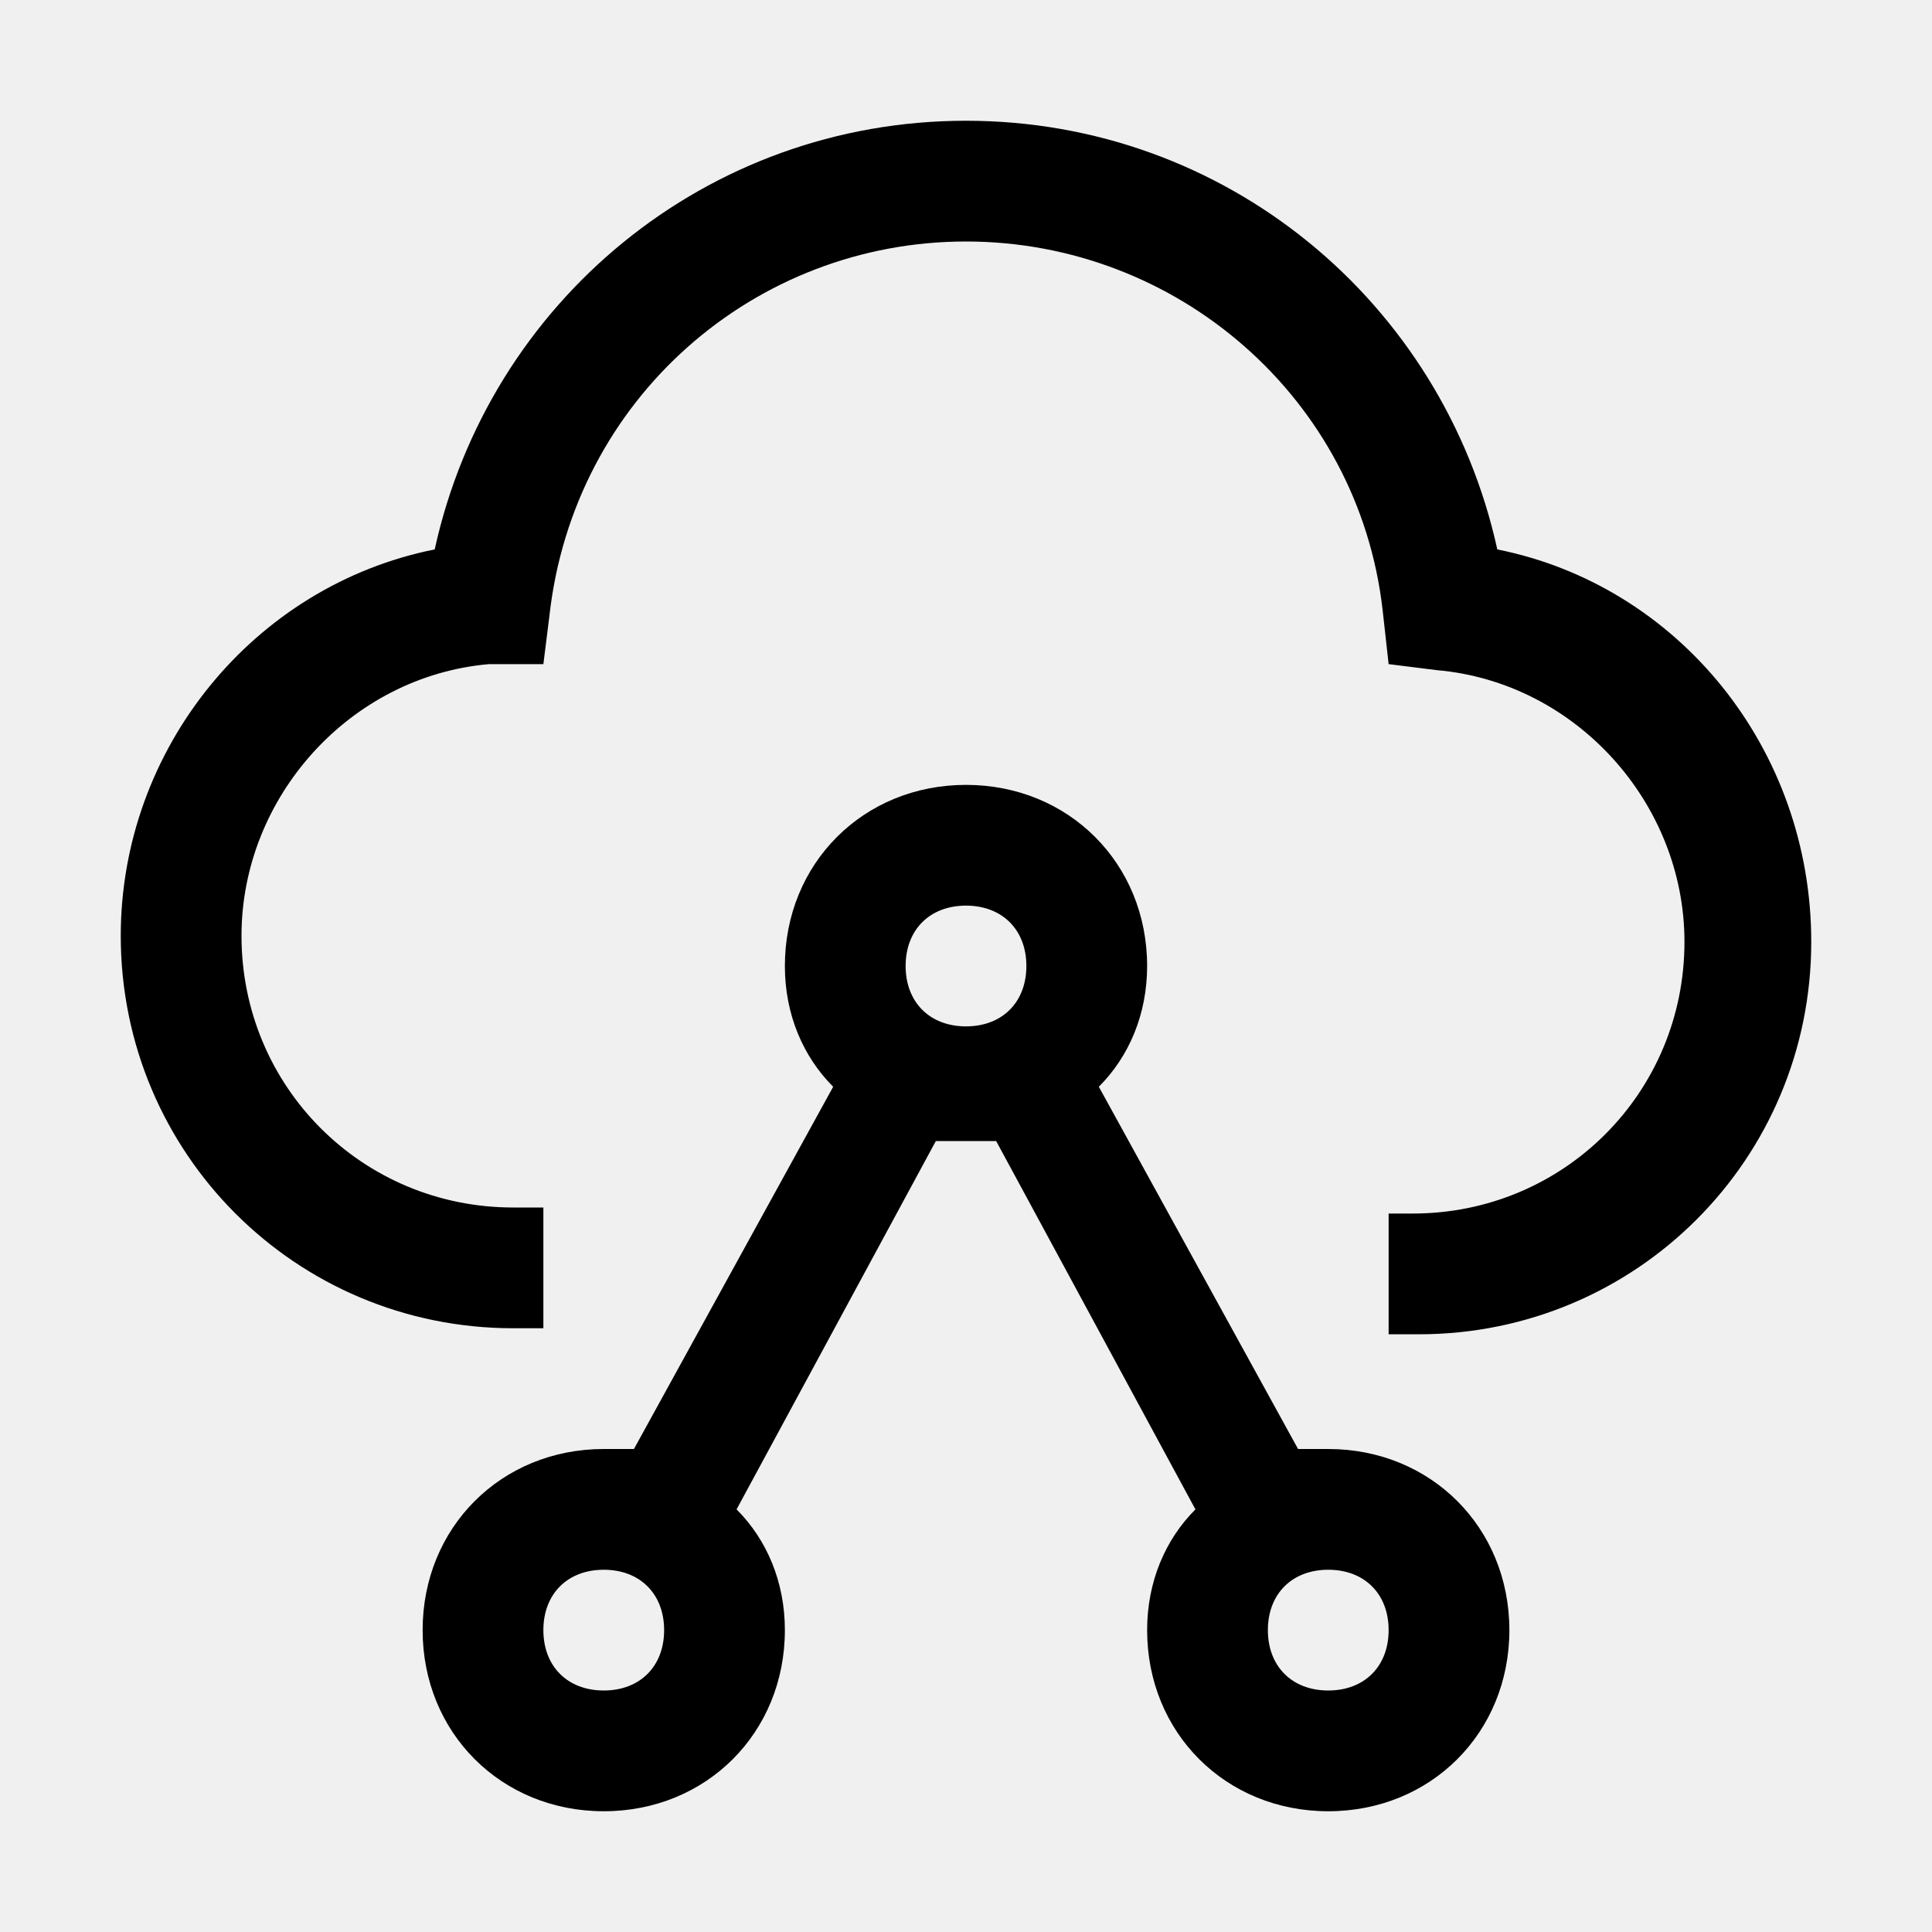
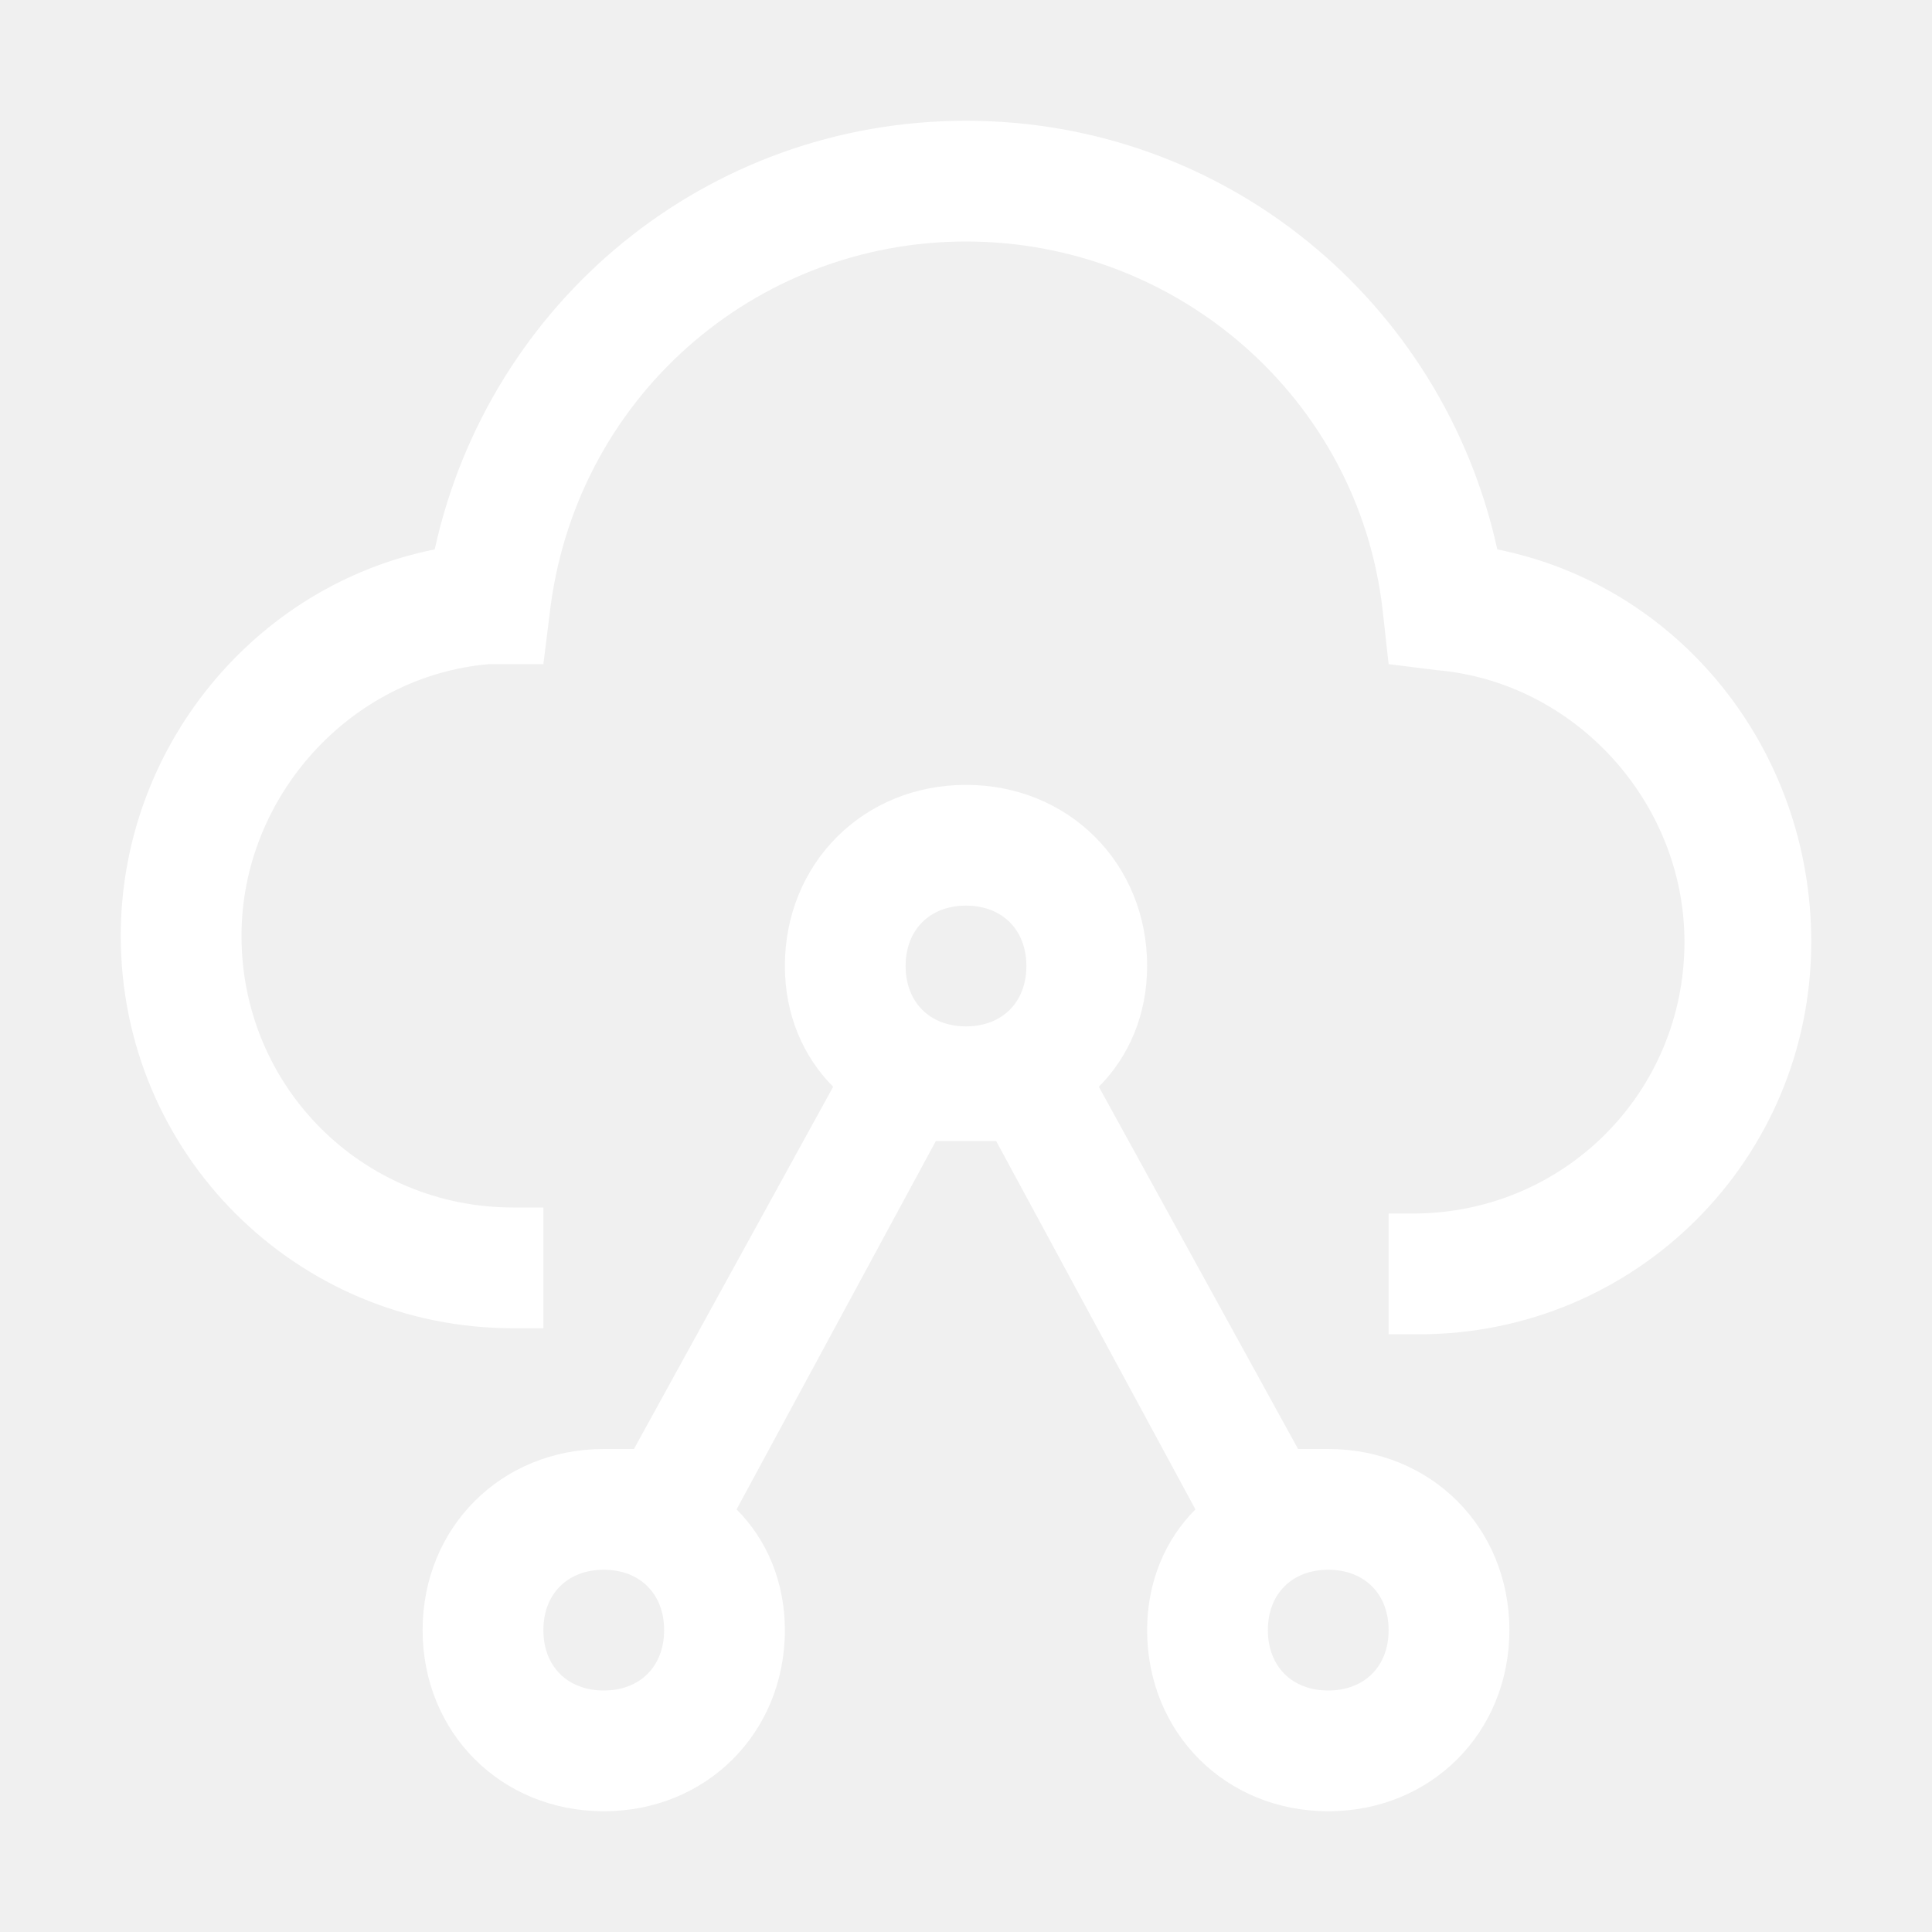
<svg xmlns="http://www.w3.org/2000/svg" version="1.1" id="icon" x="0px" y="0px" width="32px" height="32px" viewBox="0 0 32 32" style="enable-background:new 0 0 32 32;" xml:space="preserve">
  <style type="text/css">
	.st0{fill:none;}
</style>
-   <path d="M22,24c-0.2,0-0.3,0-0.5,0L18.2,18c0.5-0.5,0.8-1.2,0.8-2c0-1.7-1.3-3-3-3s-3,1.3-3,3c0,0.8,0.3,1.5,0.8,2L10.5,24  c-0.2,0-0.3,0-0.5,0c-1.7,0-3,1.3-3,3s1.3,3,3,3s3-1.3,3-3c0-0.8-0.3-1.5-0.8-2l3.3-6.1c0.2,0,0.3,0,0.5,0s0.3,0,0.5,0l3.3,6.1  c-0.5,0.5-0.8,1.2-0.8,2c0,1.7,1.3,3,3,3s3-1.3,3-3S23.7,24,22,24z M16,15c0.6,0,1,0.4,1,1s-0.4,1-1,1s-1-0.4-1-1S15.4,15,16,15z   M10,28c-0.6,0-1-0.4-1-1s0.4-1,1-1s1,0.4,1,1S10.6,28,10,28z M22,28c-0.6,0-1-0.4-1-1s0.4-1,1-1s1,0.4,1,1S22.6,28,22,28z" />
-   <path d="M24.8,9.1C23.9,5,20.3,2,16,2S8.1,5,7.2,9.1C4.2,9.7,2,12.4,2,15.5C2,19.1,4.9,22,8.5,22H9v-2H8.5C6,20,4,18,4,15.5  c0-2.3,1.8-4.3,4.1-4.5L9,11l0.1-0.8C9.5,6.6,12.5,4,16,4c3.5,0,6.5,2.6,6.9,6.1L23,11l0.8,0.1c2.3,0.2,4.1,2.2,4.1,4.5  c0,2.5-2,4.5-4.5,4.5H23v2h0.5c3.6,0,6.5-2.9,6.5-6.5C30,12.4,27.8,9.7,24.8,9.1z" />
-   <rect id="_x3C_Transparent_Rectangle_x3E__232_" y="0" class="st0" width="32" height="32" fill="#444141" />
+   <path d="M22,24c-0.2,0-0.3,0-0.5,0L18.2,18c0.5-0.5,0.8-1.2,0.8-2c0-1.7-1.3-3-3-3s-3,1.3-3,3c0,0.8,0.3,1.5,0.8,2L10.5,24  c-0.2,0-0.3,0-0.5,0c-1.7,0-3,1.3-3,3s1.3,3,3,3s3-1.3,3-3c0-0.8-0.3-1.5-0.8-2l3.3-6.1c0.2,0,0.3,0,0.5,0s0.3,0,0.5,0l3.3,6.1  c-0.5,0.5-0.8,1.2-0.8,2c0,1.7,1.3,3,3,3s3-1.3,3-3S23.7,24,22,24z M16,15c0.6,0,1,0.4,1,1s-0.4,1-1,1s-1-0.4-1-1S15.4,15,16,15z   M10,28c-0.6,0-1-0.4-1-1s0.4-1,1-1s1,0.4,1,1S10.6,28,10,28z M22,28c-0.6,0-1-0.4-1-1s0.4-1,1-1s1,0.4,1,1S22.6,28,22,28z" fill="#fff" />
+   <path d="M24.8,9.1C23.9,5,20.3,2,16,2S8.1,5,7.2,9.1C4.2,9.7,2,12.4,2,15.5C2,19.1,4.9,22,8.5,22H9v-2H8.5C6,20,4,18,4,15.5  c0-2.3,1.8-4.3,4.1-4.5L9,11l0.1-0.8C9.5,6.6,12.5,4,16,4c3.5,0,6.5,2.6,6.9,6.1L23,11l0.8,0.1c2.3,0.2,4.1,2.2,4.1,4.5  c0,2.5-2,4.5-4.5,4.5H23v2h0.5c3.6,0,6.5-2.9,6.5-6.5C30,12.4,27.8,9.7,24.8,9.1z" fill="#fff" />
+   <rect id="_x3C_Transparent_Rectangle_x3E__232_" y="0" class="st0" width="32" height="32" fill="#fff" />
  <defs>
    <clipPath id="clip0_544_17803">
-       <rect width="20" height="20" fill="#444141" />
+       <rect width="20" height="20" fill="#fff" />
    </clipPath>
  </defs>
</svg>
